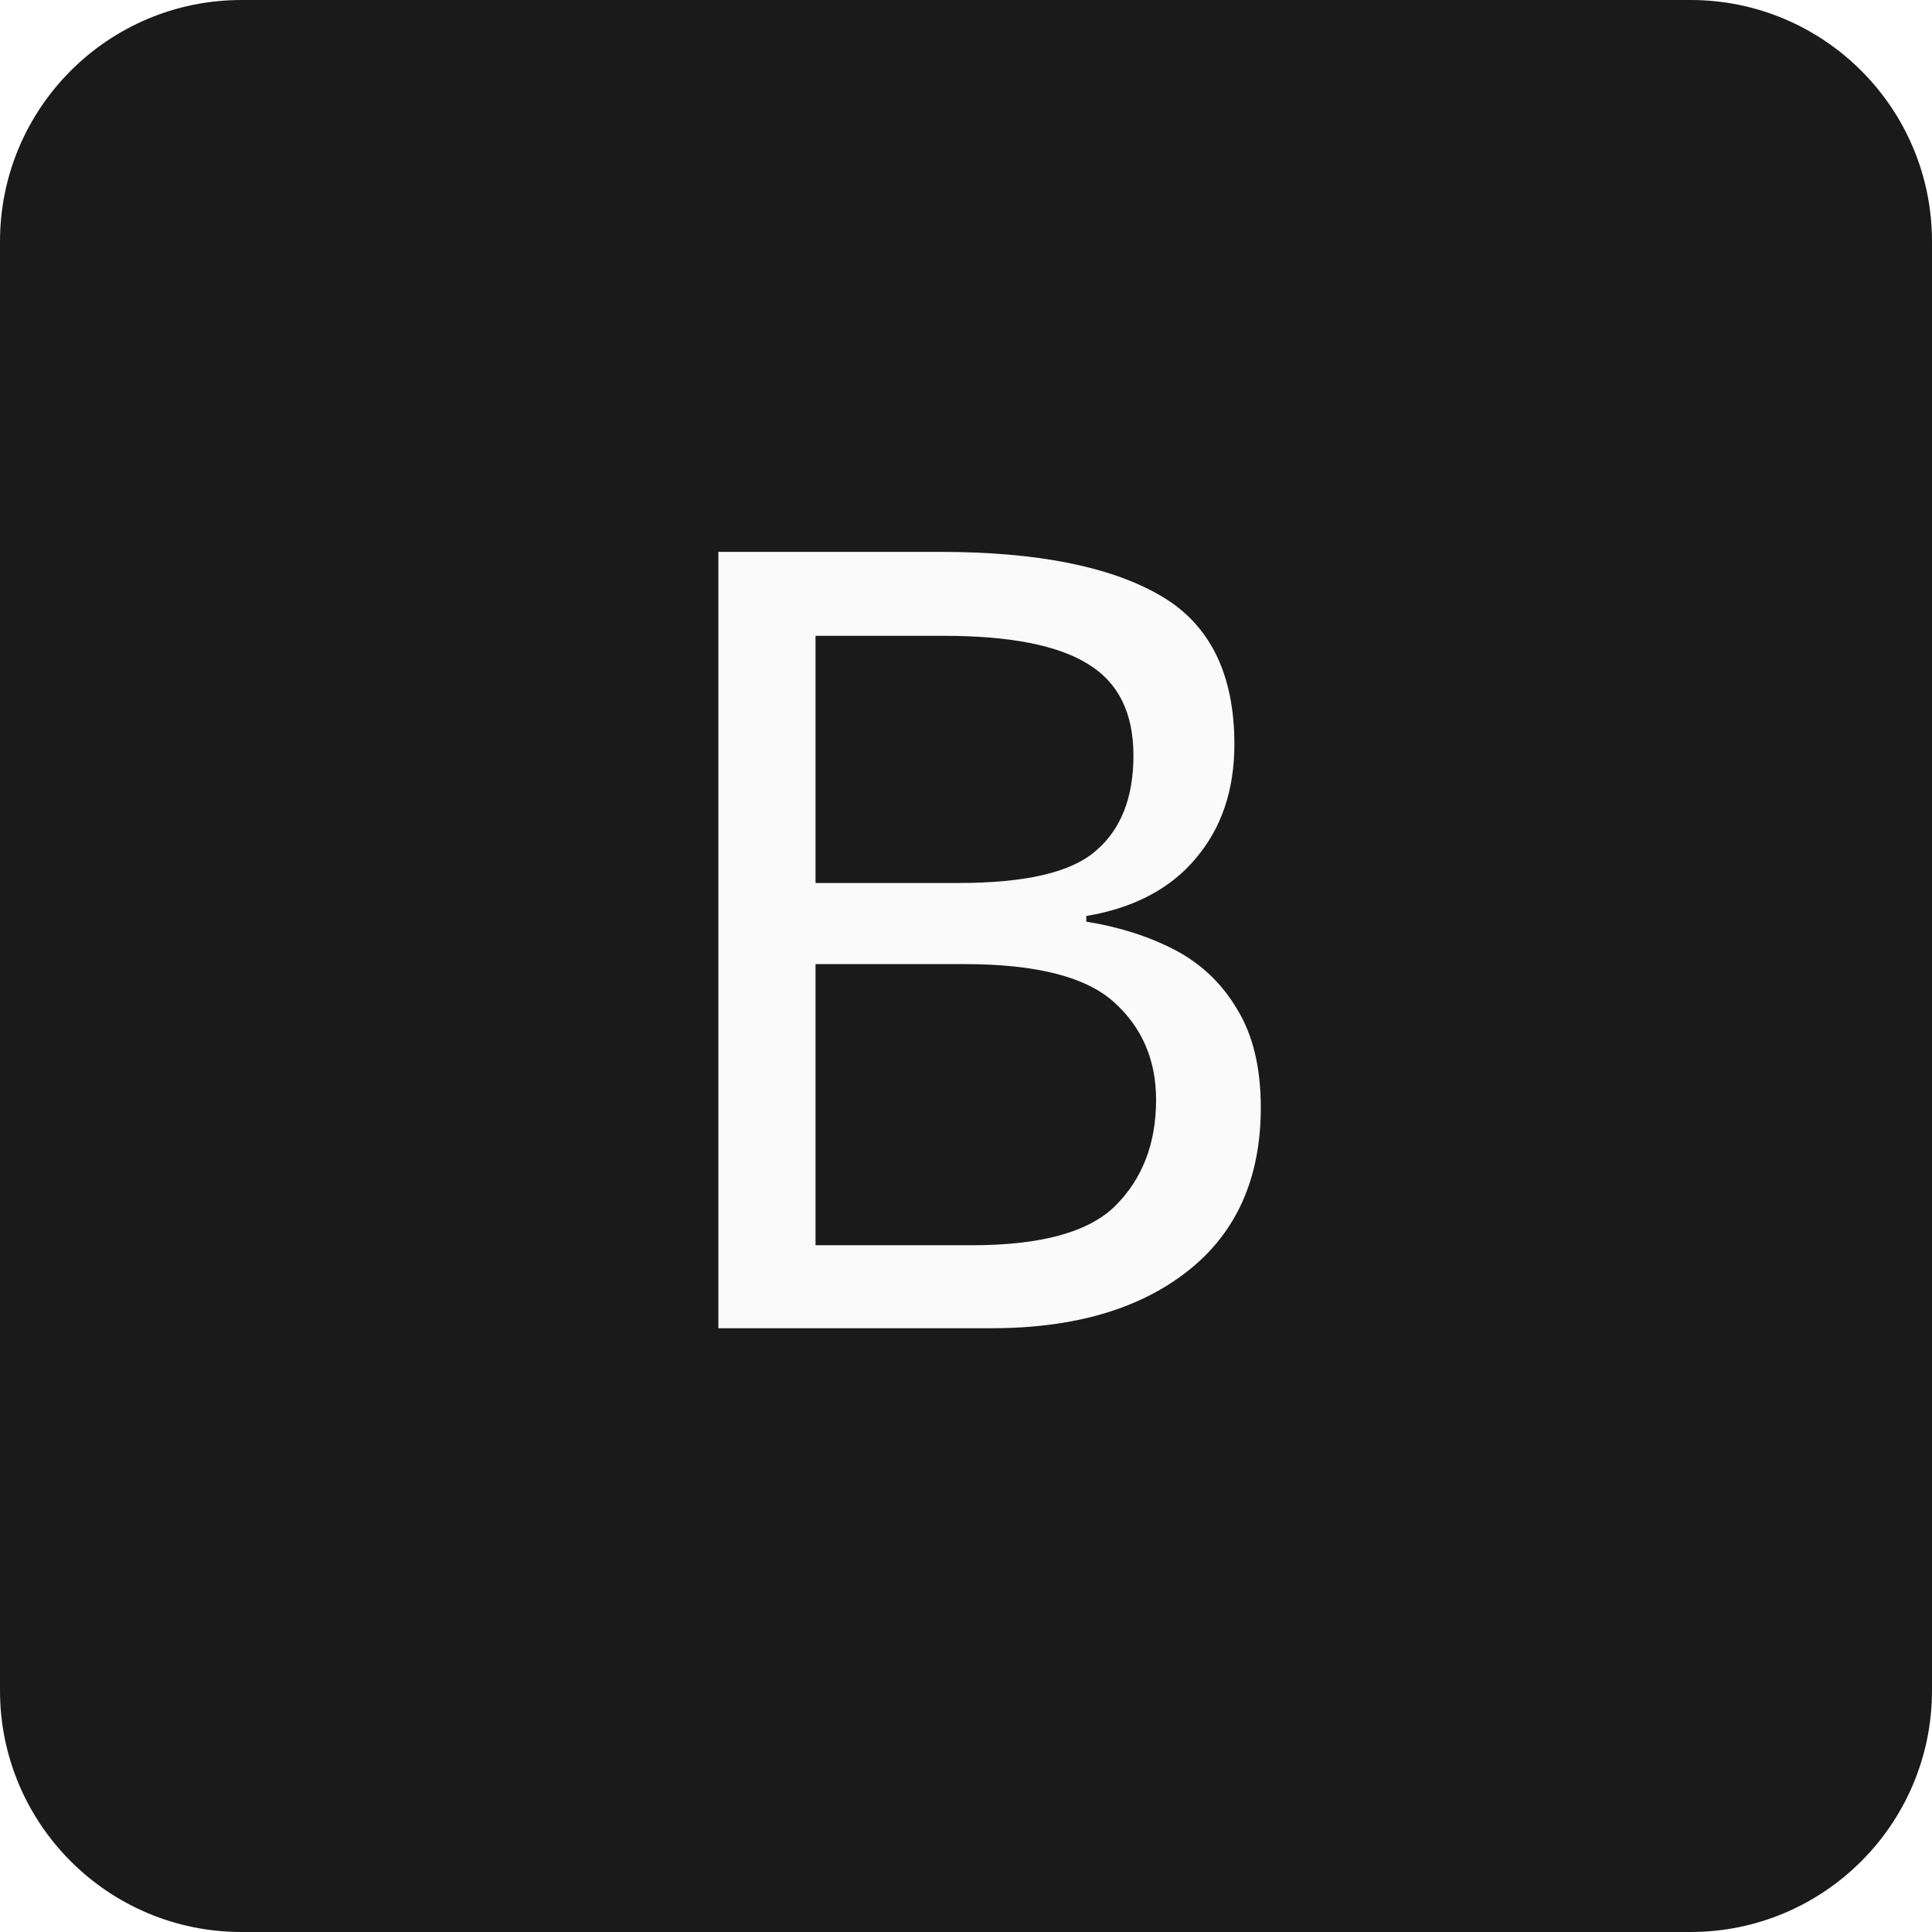
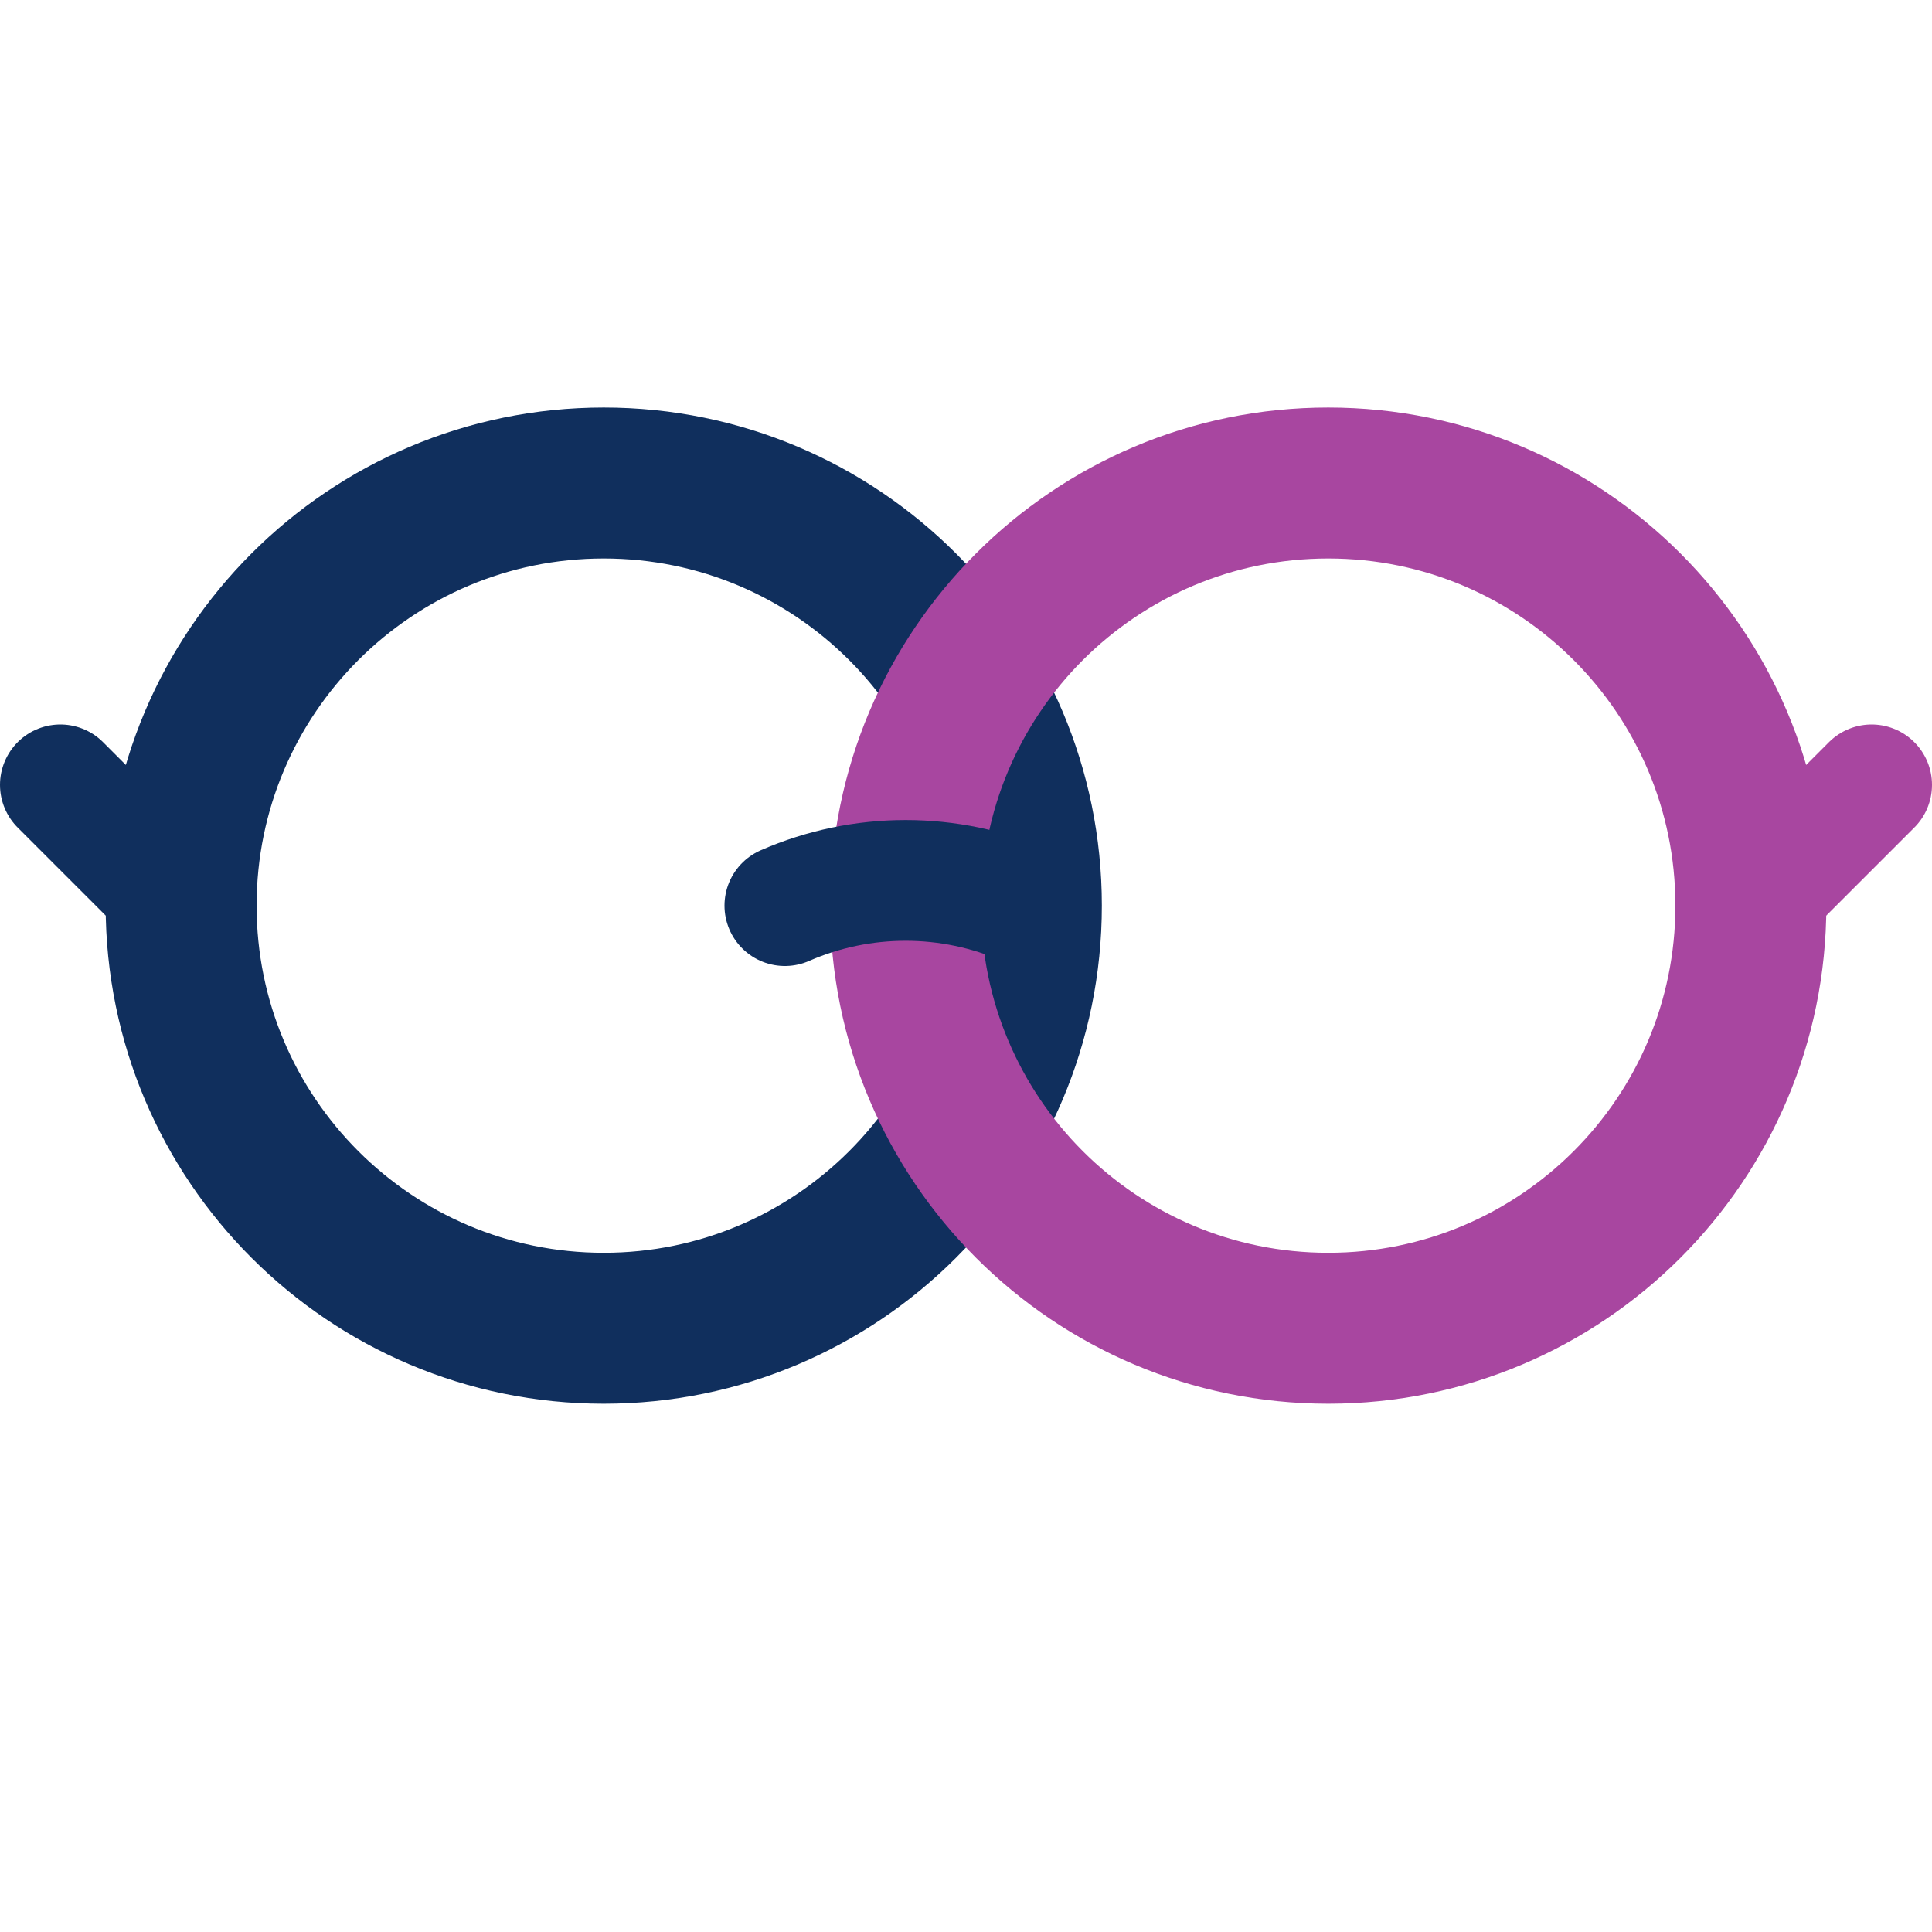
<svg xmlns="http://www.w3.org/2000/svg" viewBox="0 0 32 32">
-   <rect width="32" height="32" rx="4" fill="#1a1a1a" />
-   <text x="16" y="22" text-anchor="middle" fill="#fafafa" font-size="18" font-family="sans-serif">B</text>
+   <circle cx="10" cy="15" r="7" fill="none" stroke="#102F5D" stroke-width="2.5" />
+   <circle cx="22" cy="15" r="7" fill="none" stroke="#A846A0" stroke-width="2.5" />
+   <path d="M17 15a5 5 0 0 0-4 0" fill="none" stroke="#102F5D" stroke-width="2" stroke-linecap="round" />
+   <line x1="29" y1="15" x2="31" y2="13" stroke="#A846A0" stroke-width="2" stroke-linecap="round" />
+   <line x1="1" y1="13" x2="3" y2="15" stroke="#102F5D" stroke-width="2" stroke-linecap="round" />
</svg>
